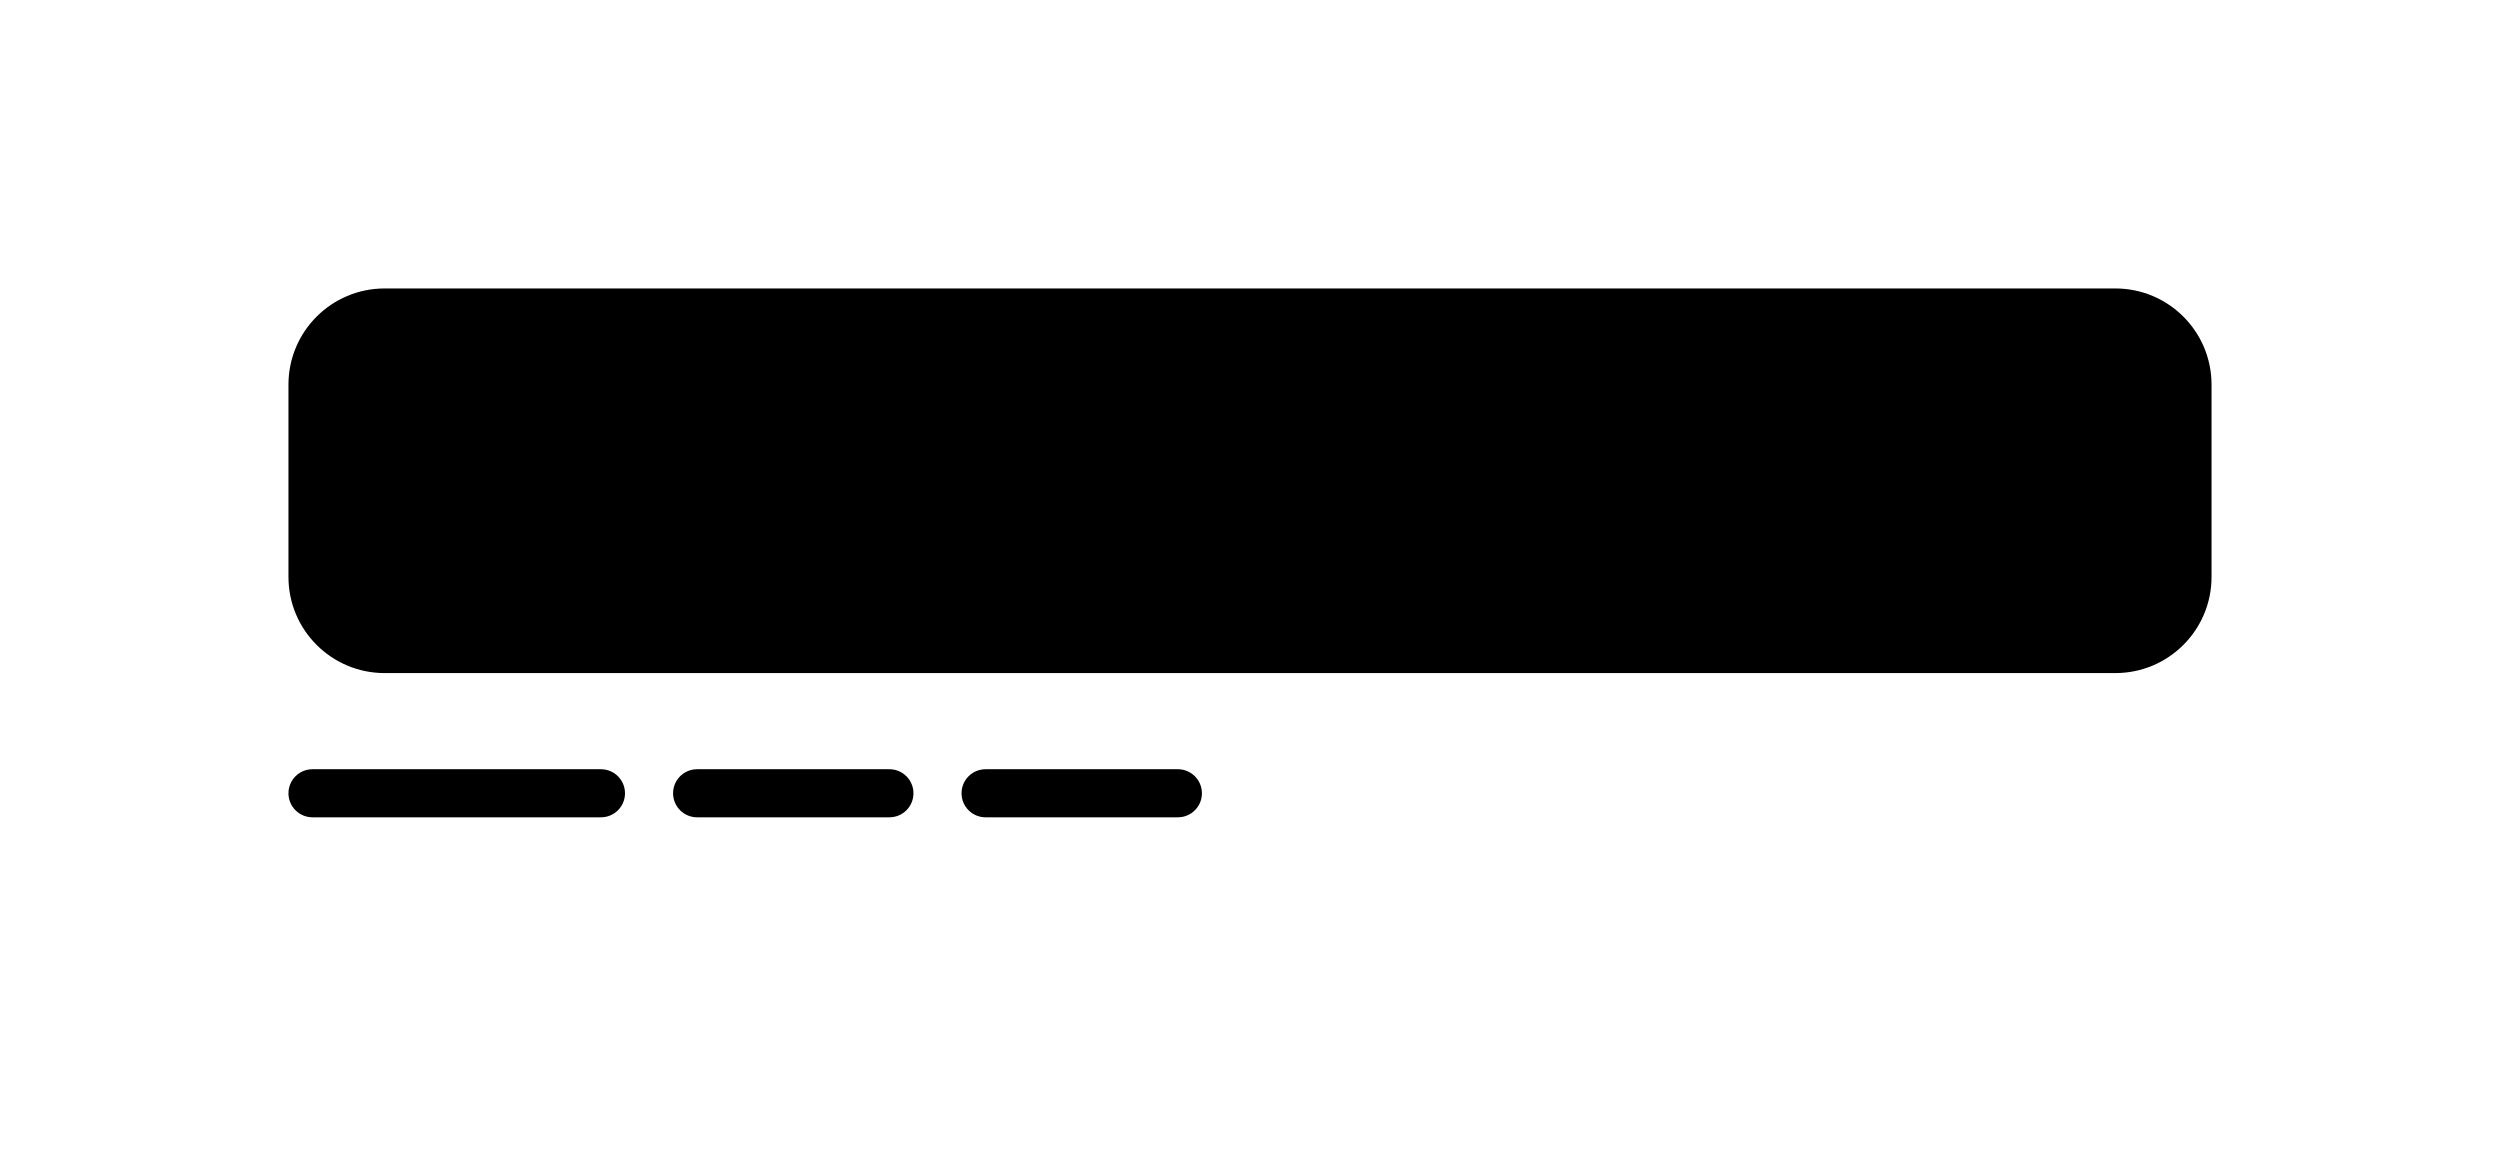
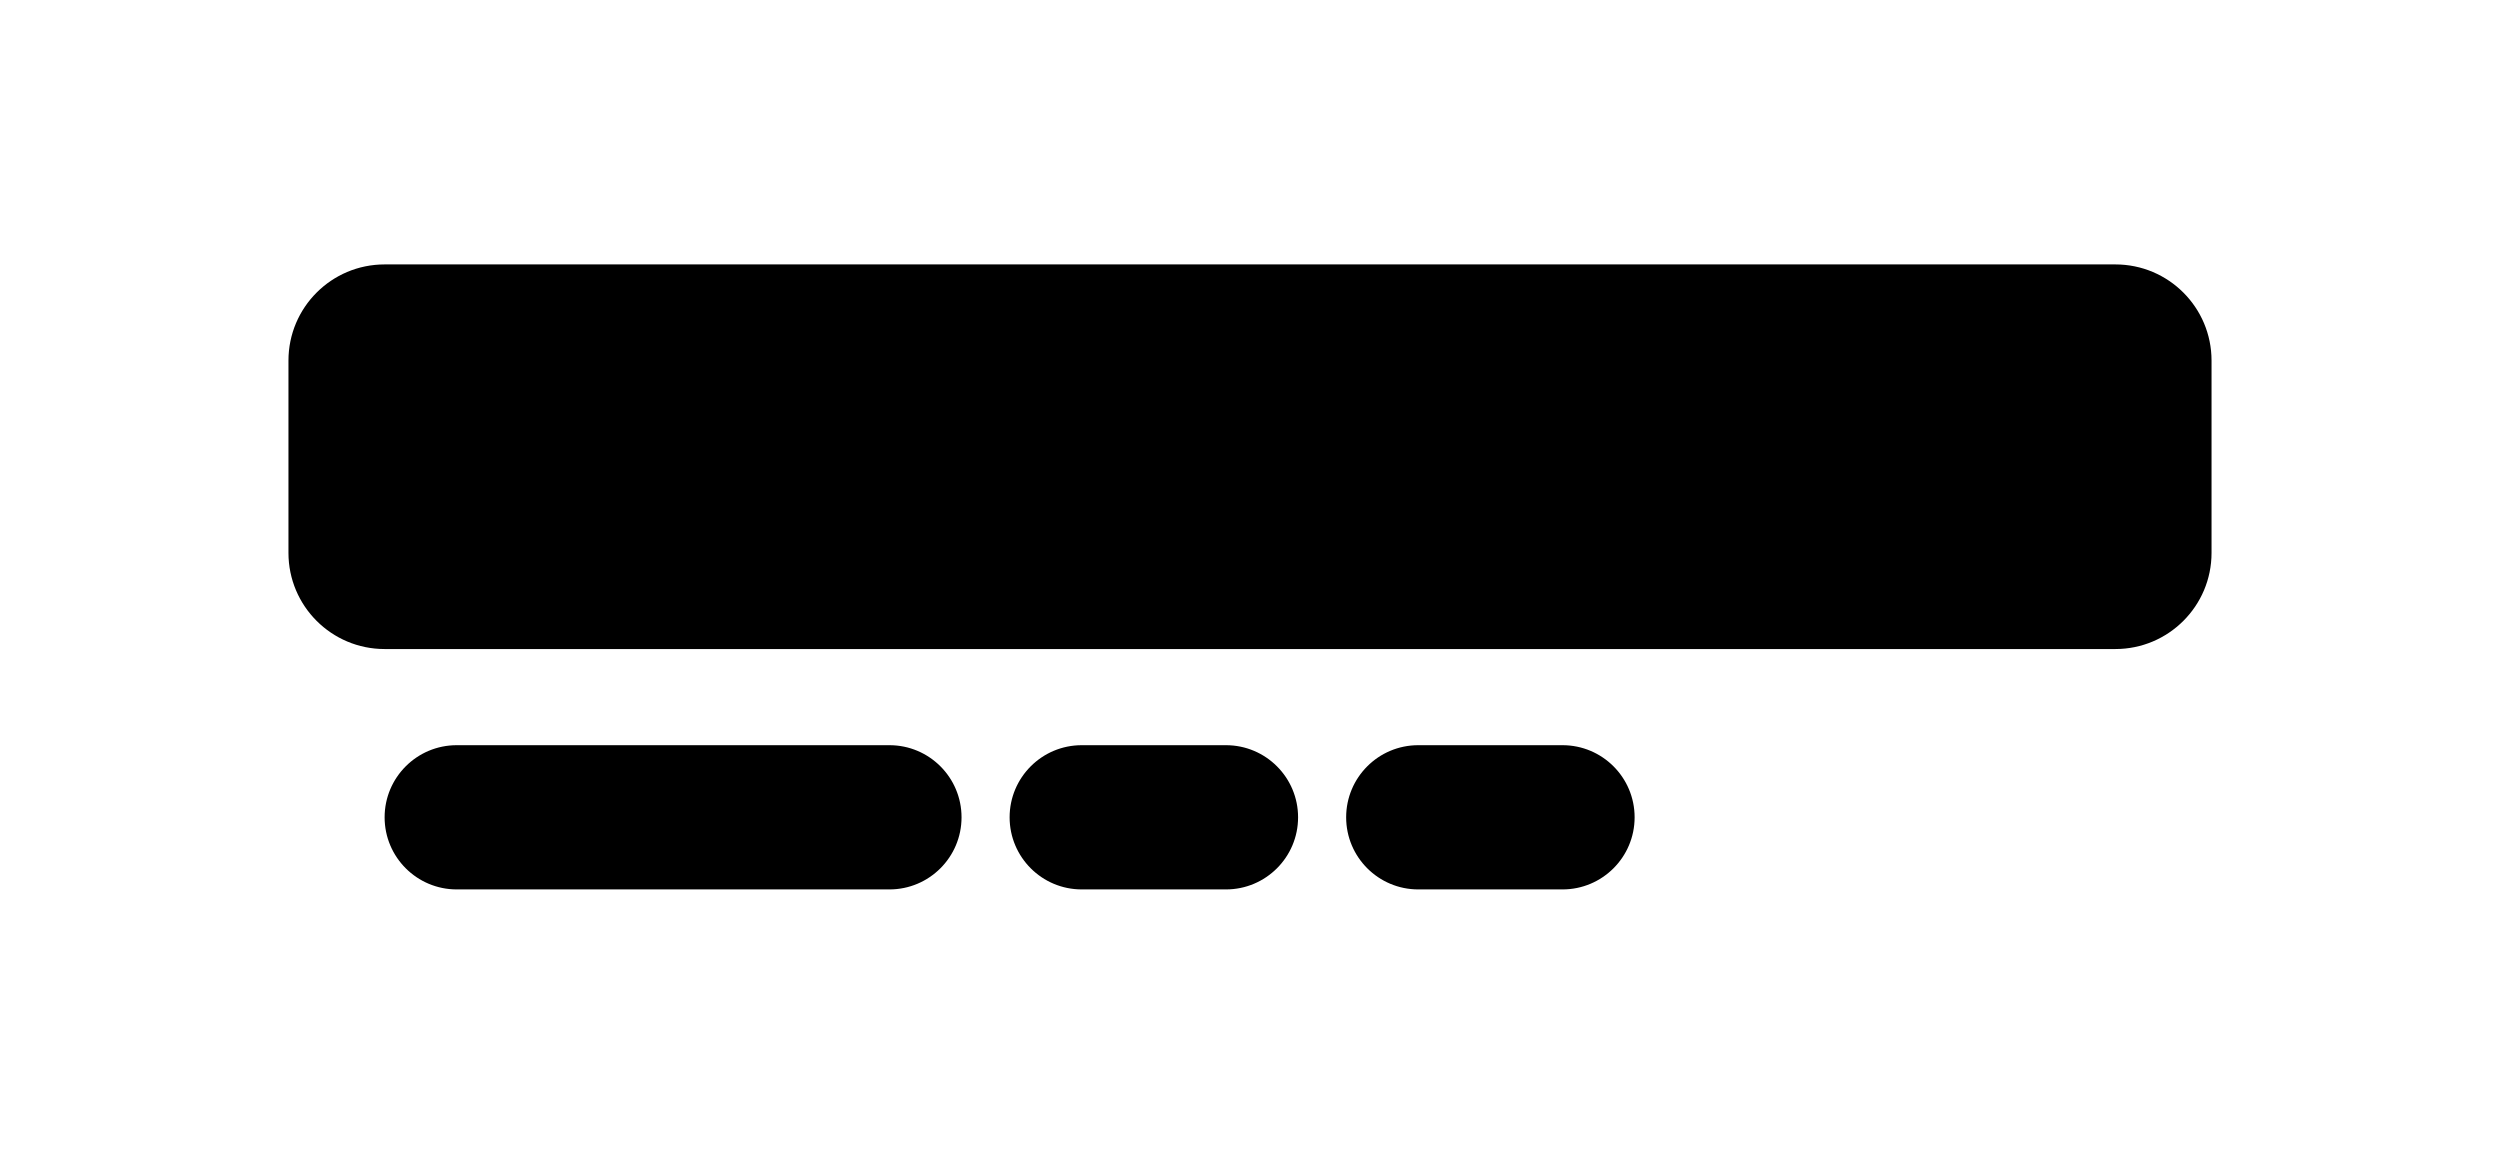
<svg xmlns="http://www.w3.org/2000/svg" viewBox="0 0 52 24" fill="currentColor">
  <g class="tabsLocationP2">
-     <path class="primary" d="M6 16.5a.5.5 0 0 1 .5-.5h6a.5.5 0 0 1 0 1h-6a.5.5 0 0 1-.5-.5Zm8 0a.5.5 0 0 1 .5-.5h4a.5.5 0 0 1 0 1h-4a.5.5 0 0 1-.5-.5Zm6.5-.5a.5.5 0 0 0 0 1h4a.5.5 0 0 0 0-1h-4Z" />
-     <path class="secondary" d="M6 8a2 2 0 0 1 2-2h36a2 2 0 0 1 2 2v4a2 2 0 0 1-2 2H8a2 2 0 0 1-2-2V8Z" />
+     <path class="secondary" d="M6 7.5a2 2 0 0 1 2-2h36a2 2 0 0 1 2 2v4a2 2 0 0 1-2 2H8a2 2 0 0 1-2-2v-4Z" />
+     <path class="primary" d="M8 17a1.5 1.5 0 0 1 1.5-1.5h9a1.5 1.5 0 0 1 0 3h-9A1.5 1.5 0 0 1 8 17Zm13 0a1.5 1.5 0 0 1 1.5-1.5h3a1.5 1.5 0 0 1 0 3h-3A1.5 1.5 0 0 1 21 17Zm8.5-1.5a1.5 1.5 0 0 0 0 3h3a1.5 1.5 0 0 0 0-3h-3Z" />
  </g>
</svg>
